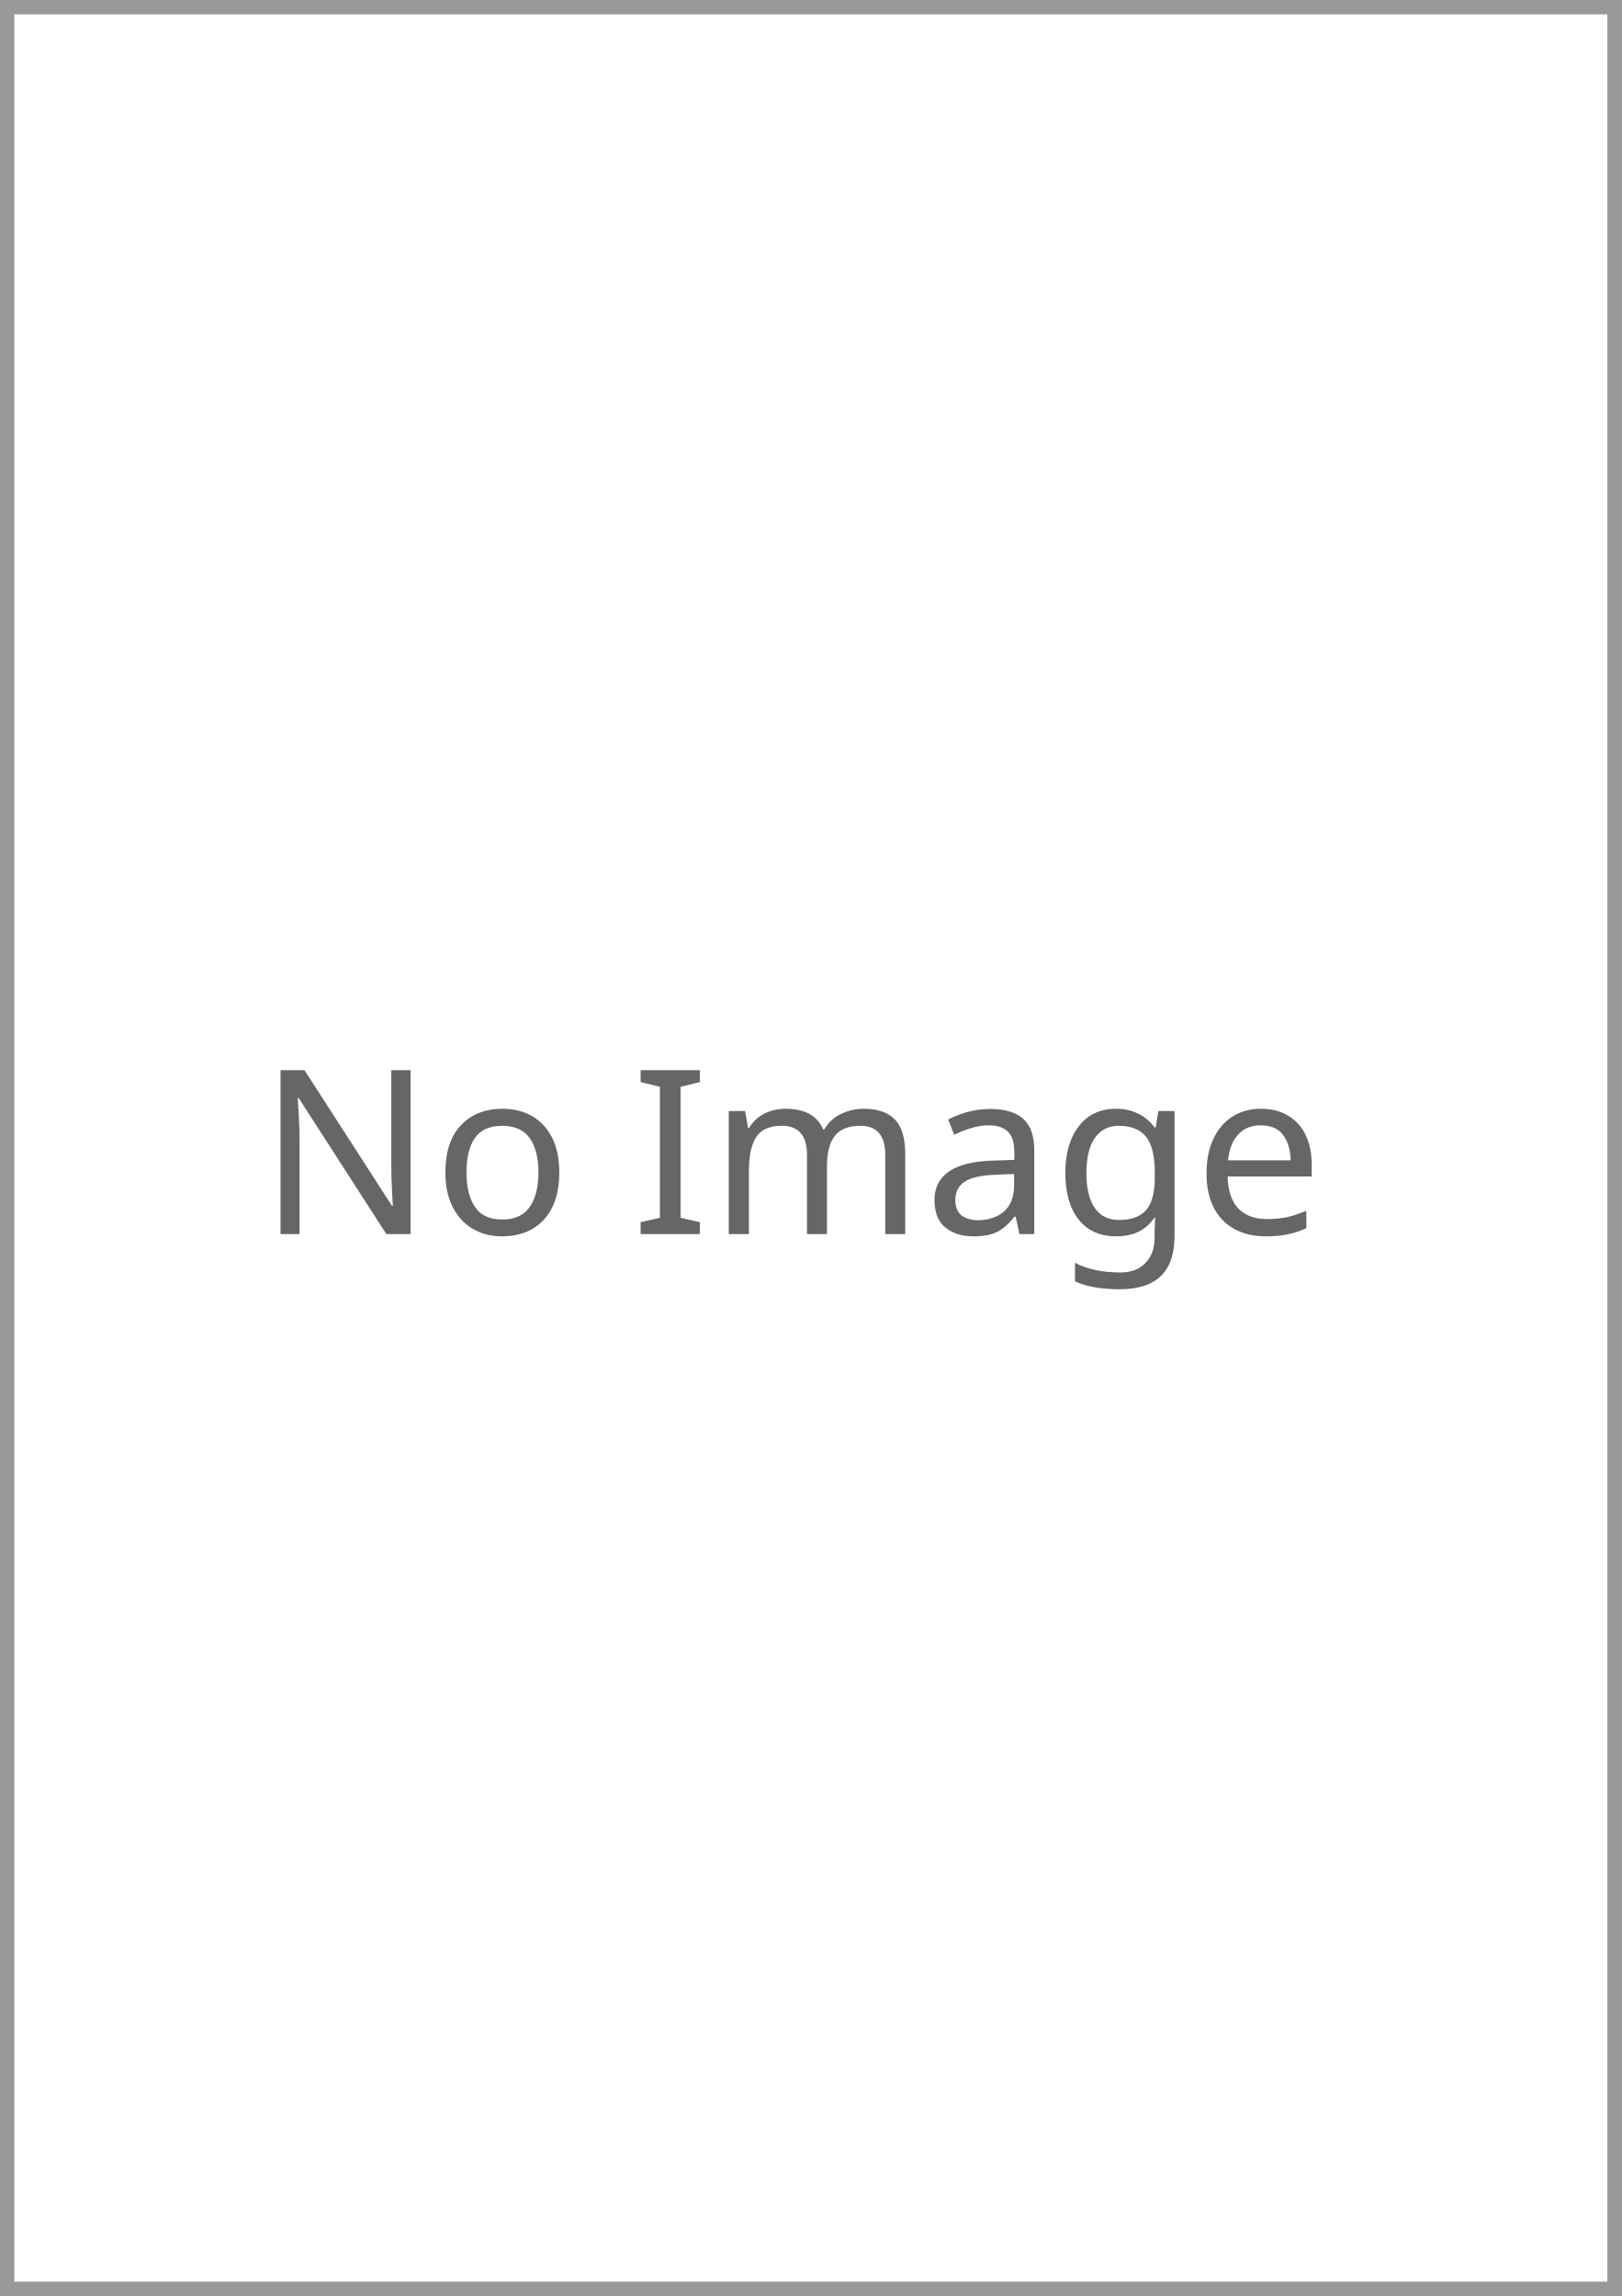
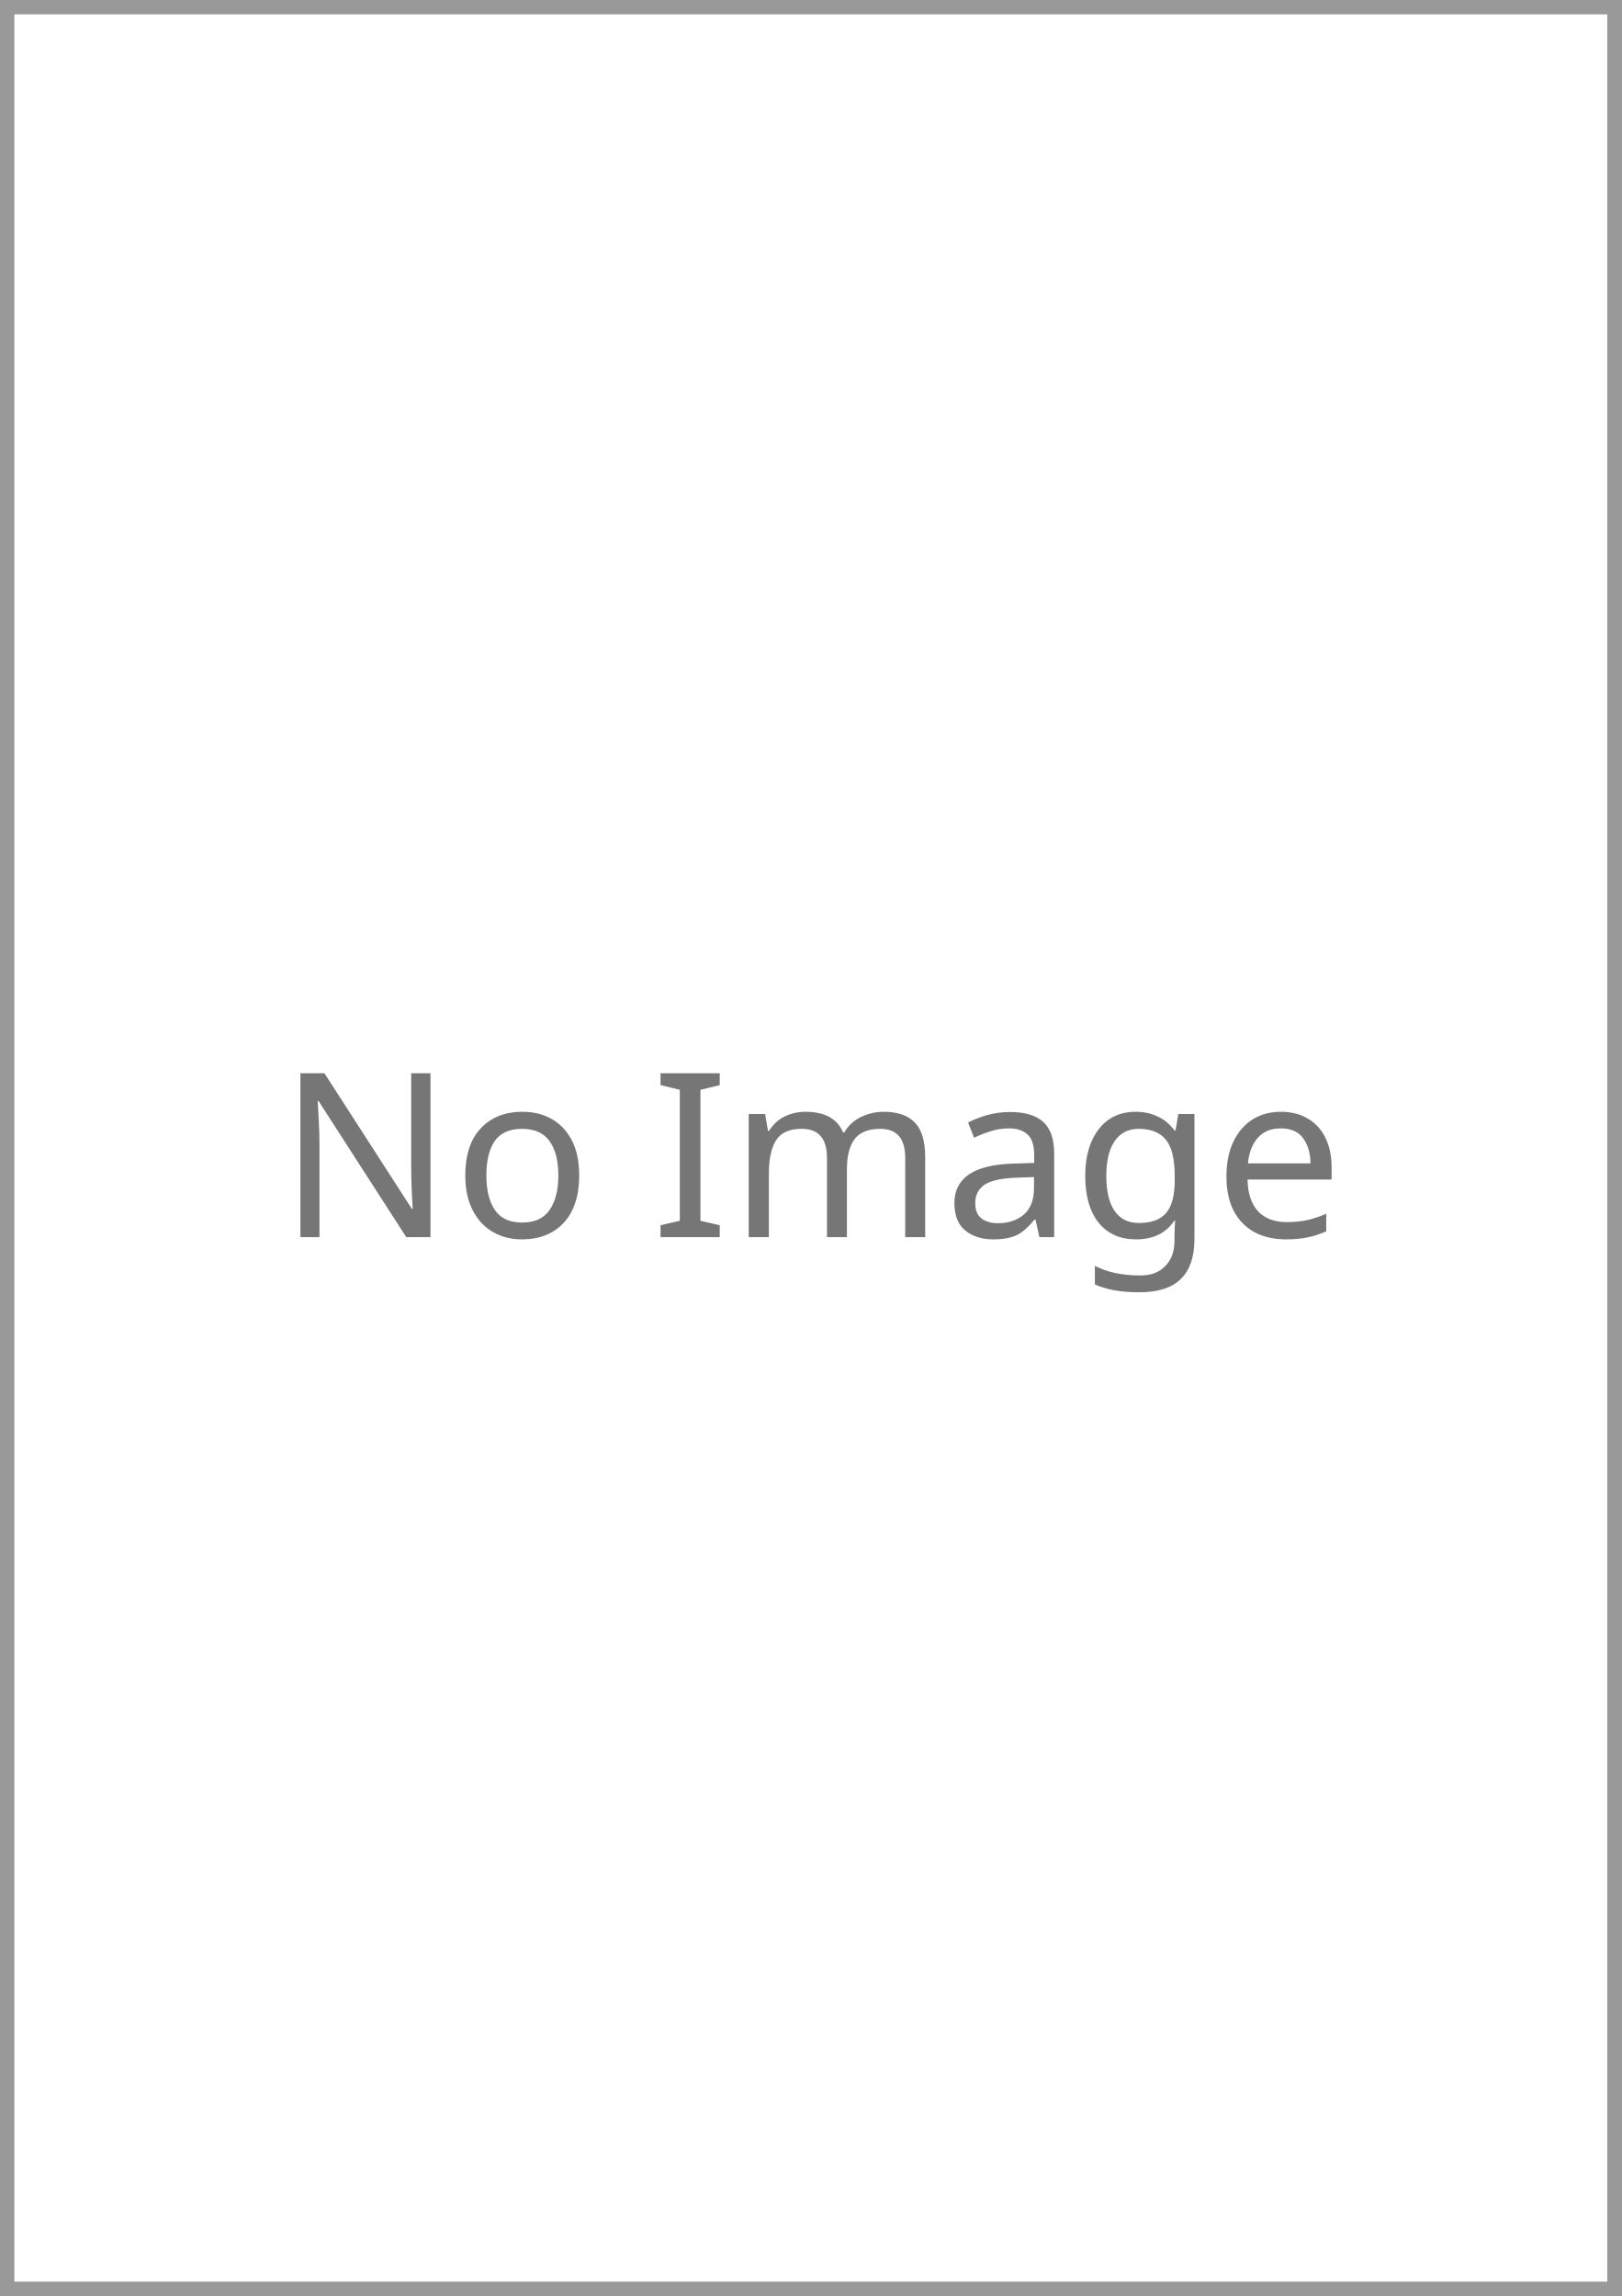
<svg xmlns="http://www.w3.org/2000/svg" width="113" height="160" viewBox="0 0 113 160">
  <style type="text/css">
- rect {
+ .frame {
	fill: #fff;
	stroke: #999;
	stroke-width: 2;
}

text {
- 	fill: #666;
- 	font-family: 'Hiragino Maru Gothic ProN', Meiryo, sans-serif;
- 	font-size: 16px;
+ 	fill: #767676;
+ 	font: 16px sans-serif;
}
- 	</style>
-   <rect width="113" height="160" />
-   <text>
-     <tspan x="18" y="86">No Image</tspan>
-   </text>
+ </style>
+   <rect width="100%" height="100%" class="frame" />
+   <text x="50%" y="50%" text-anchor="middle" dominant-baseline="central">No Image</text>
</svg>
